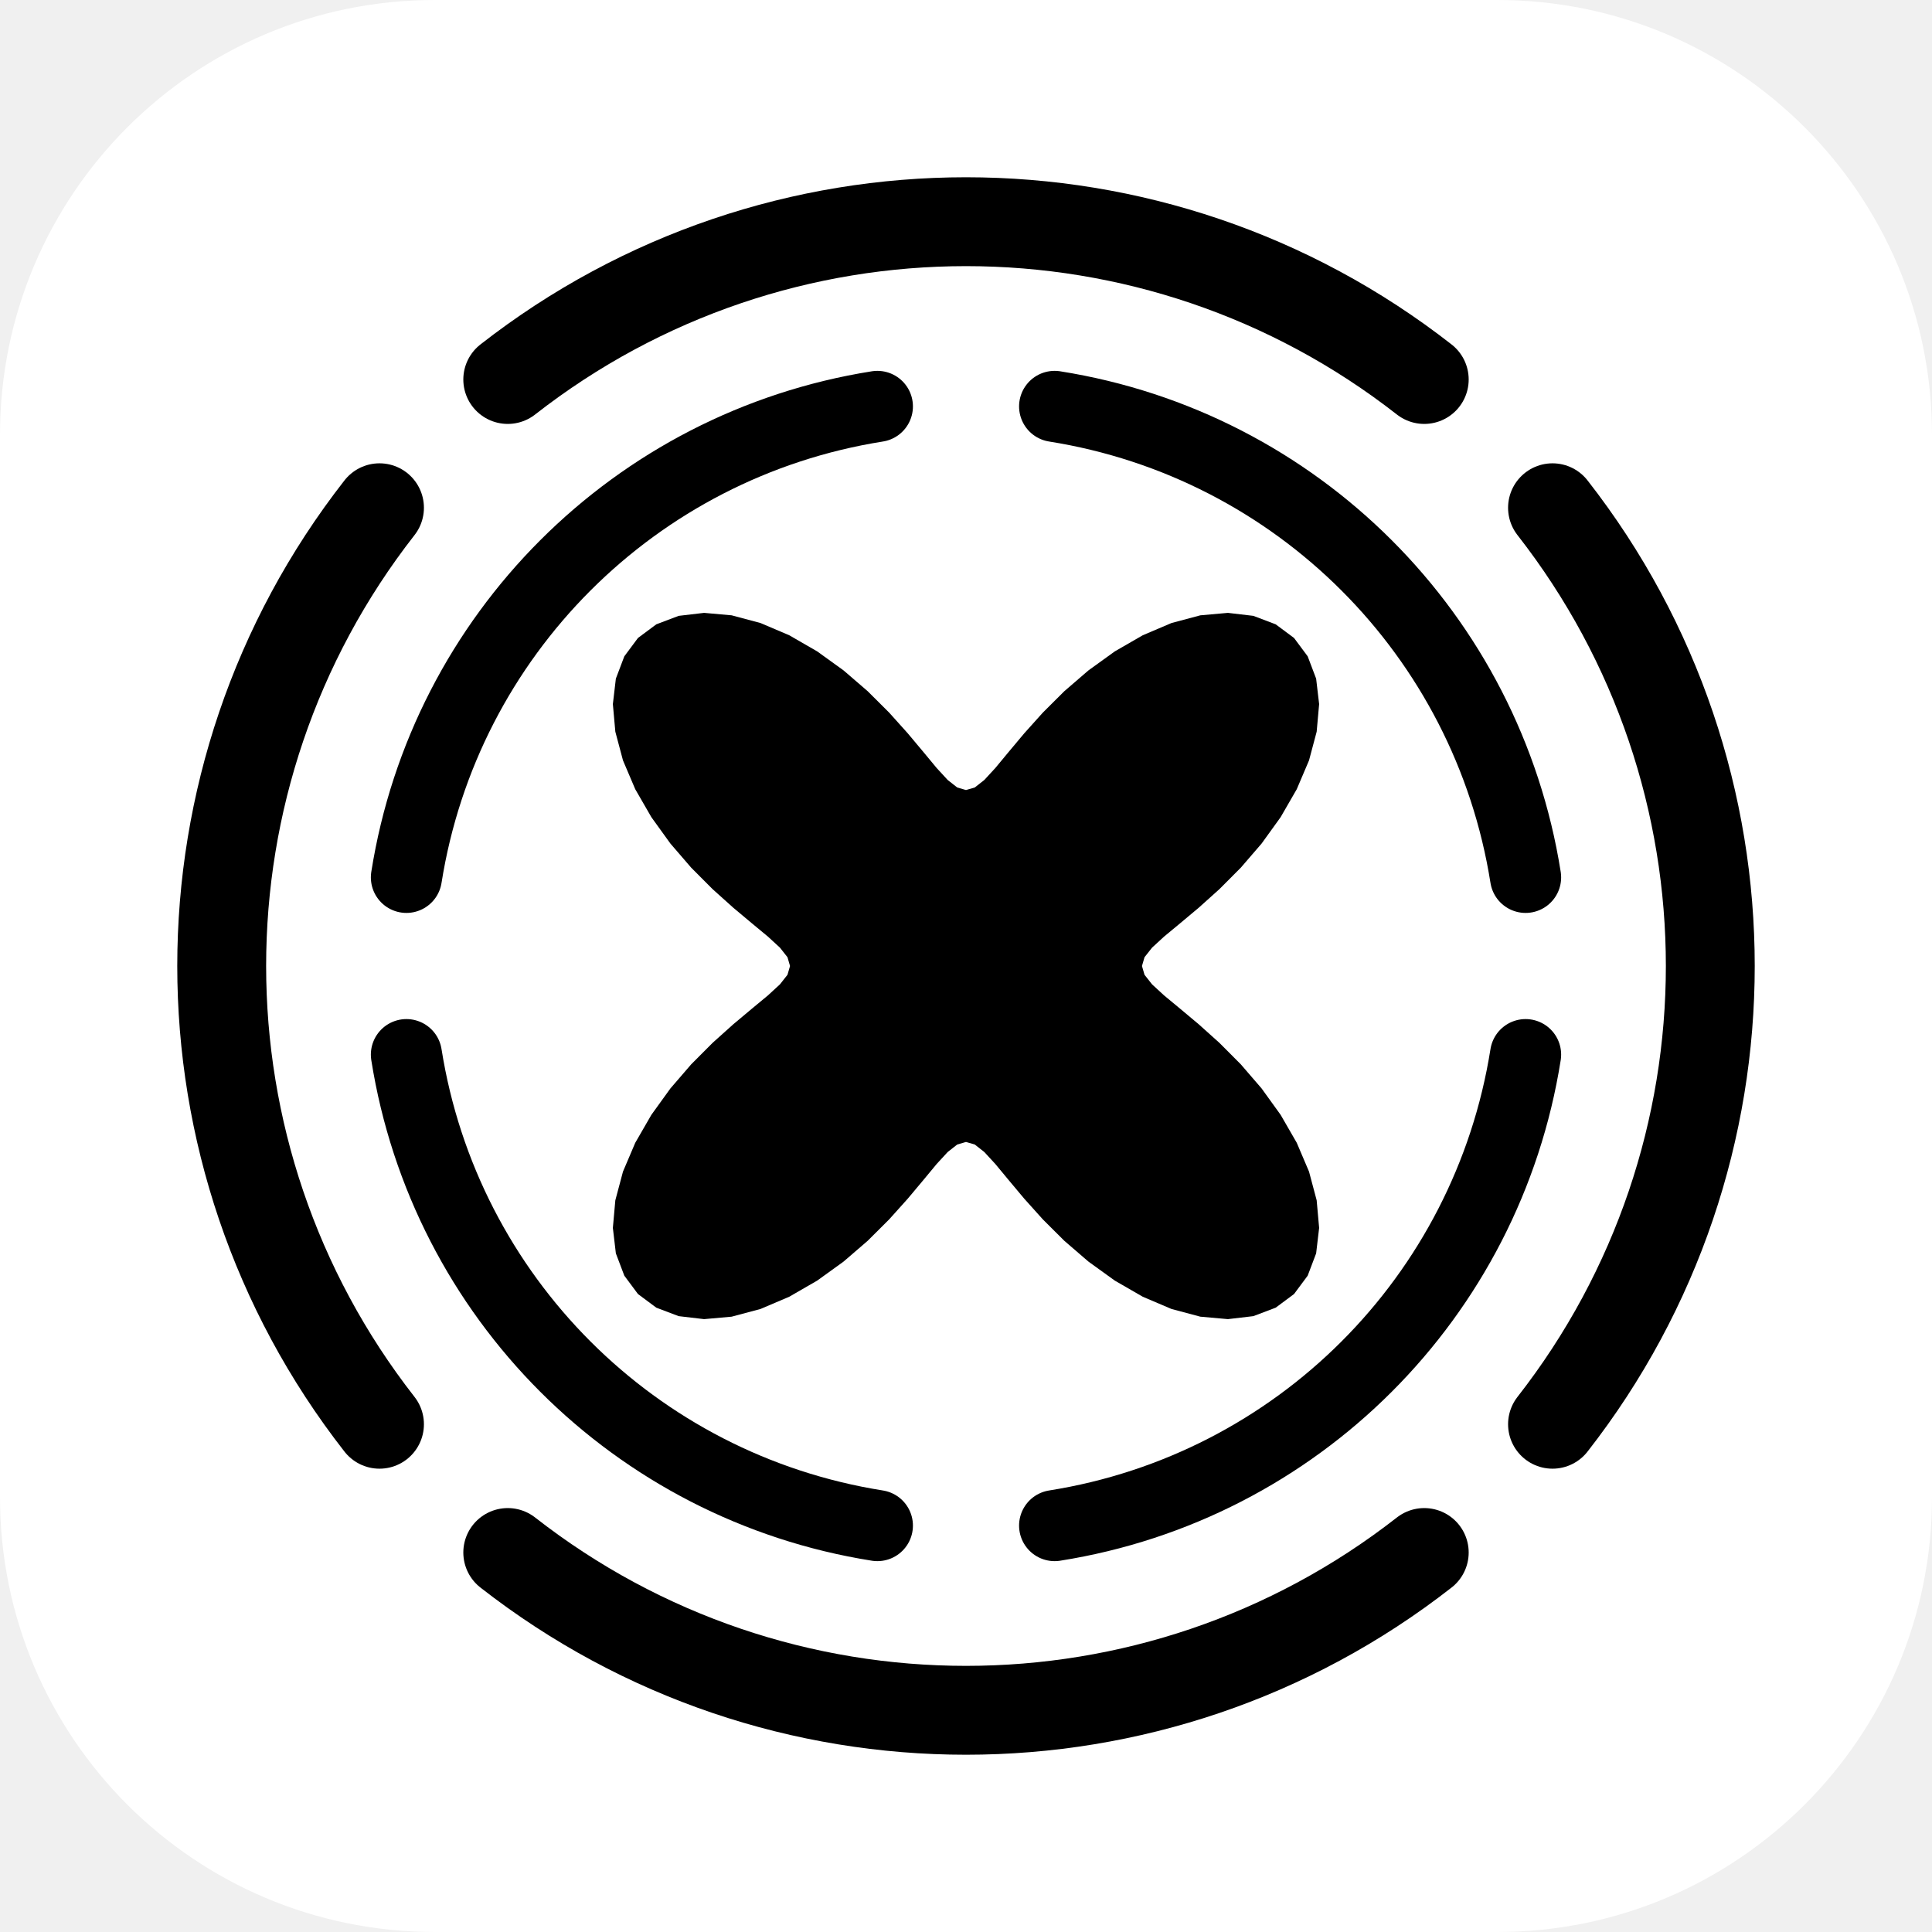
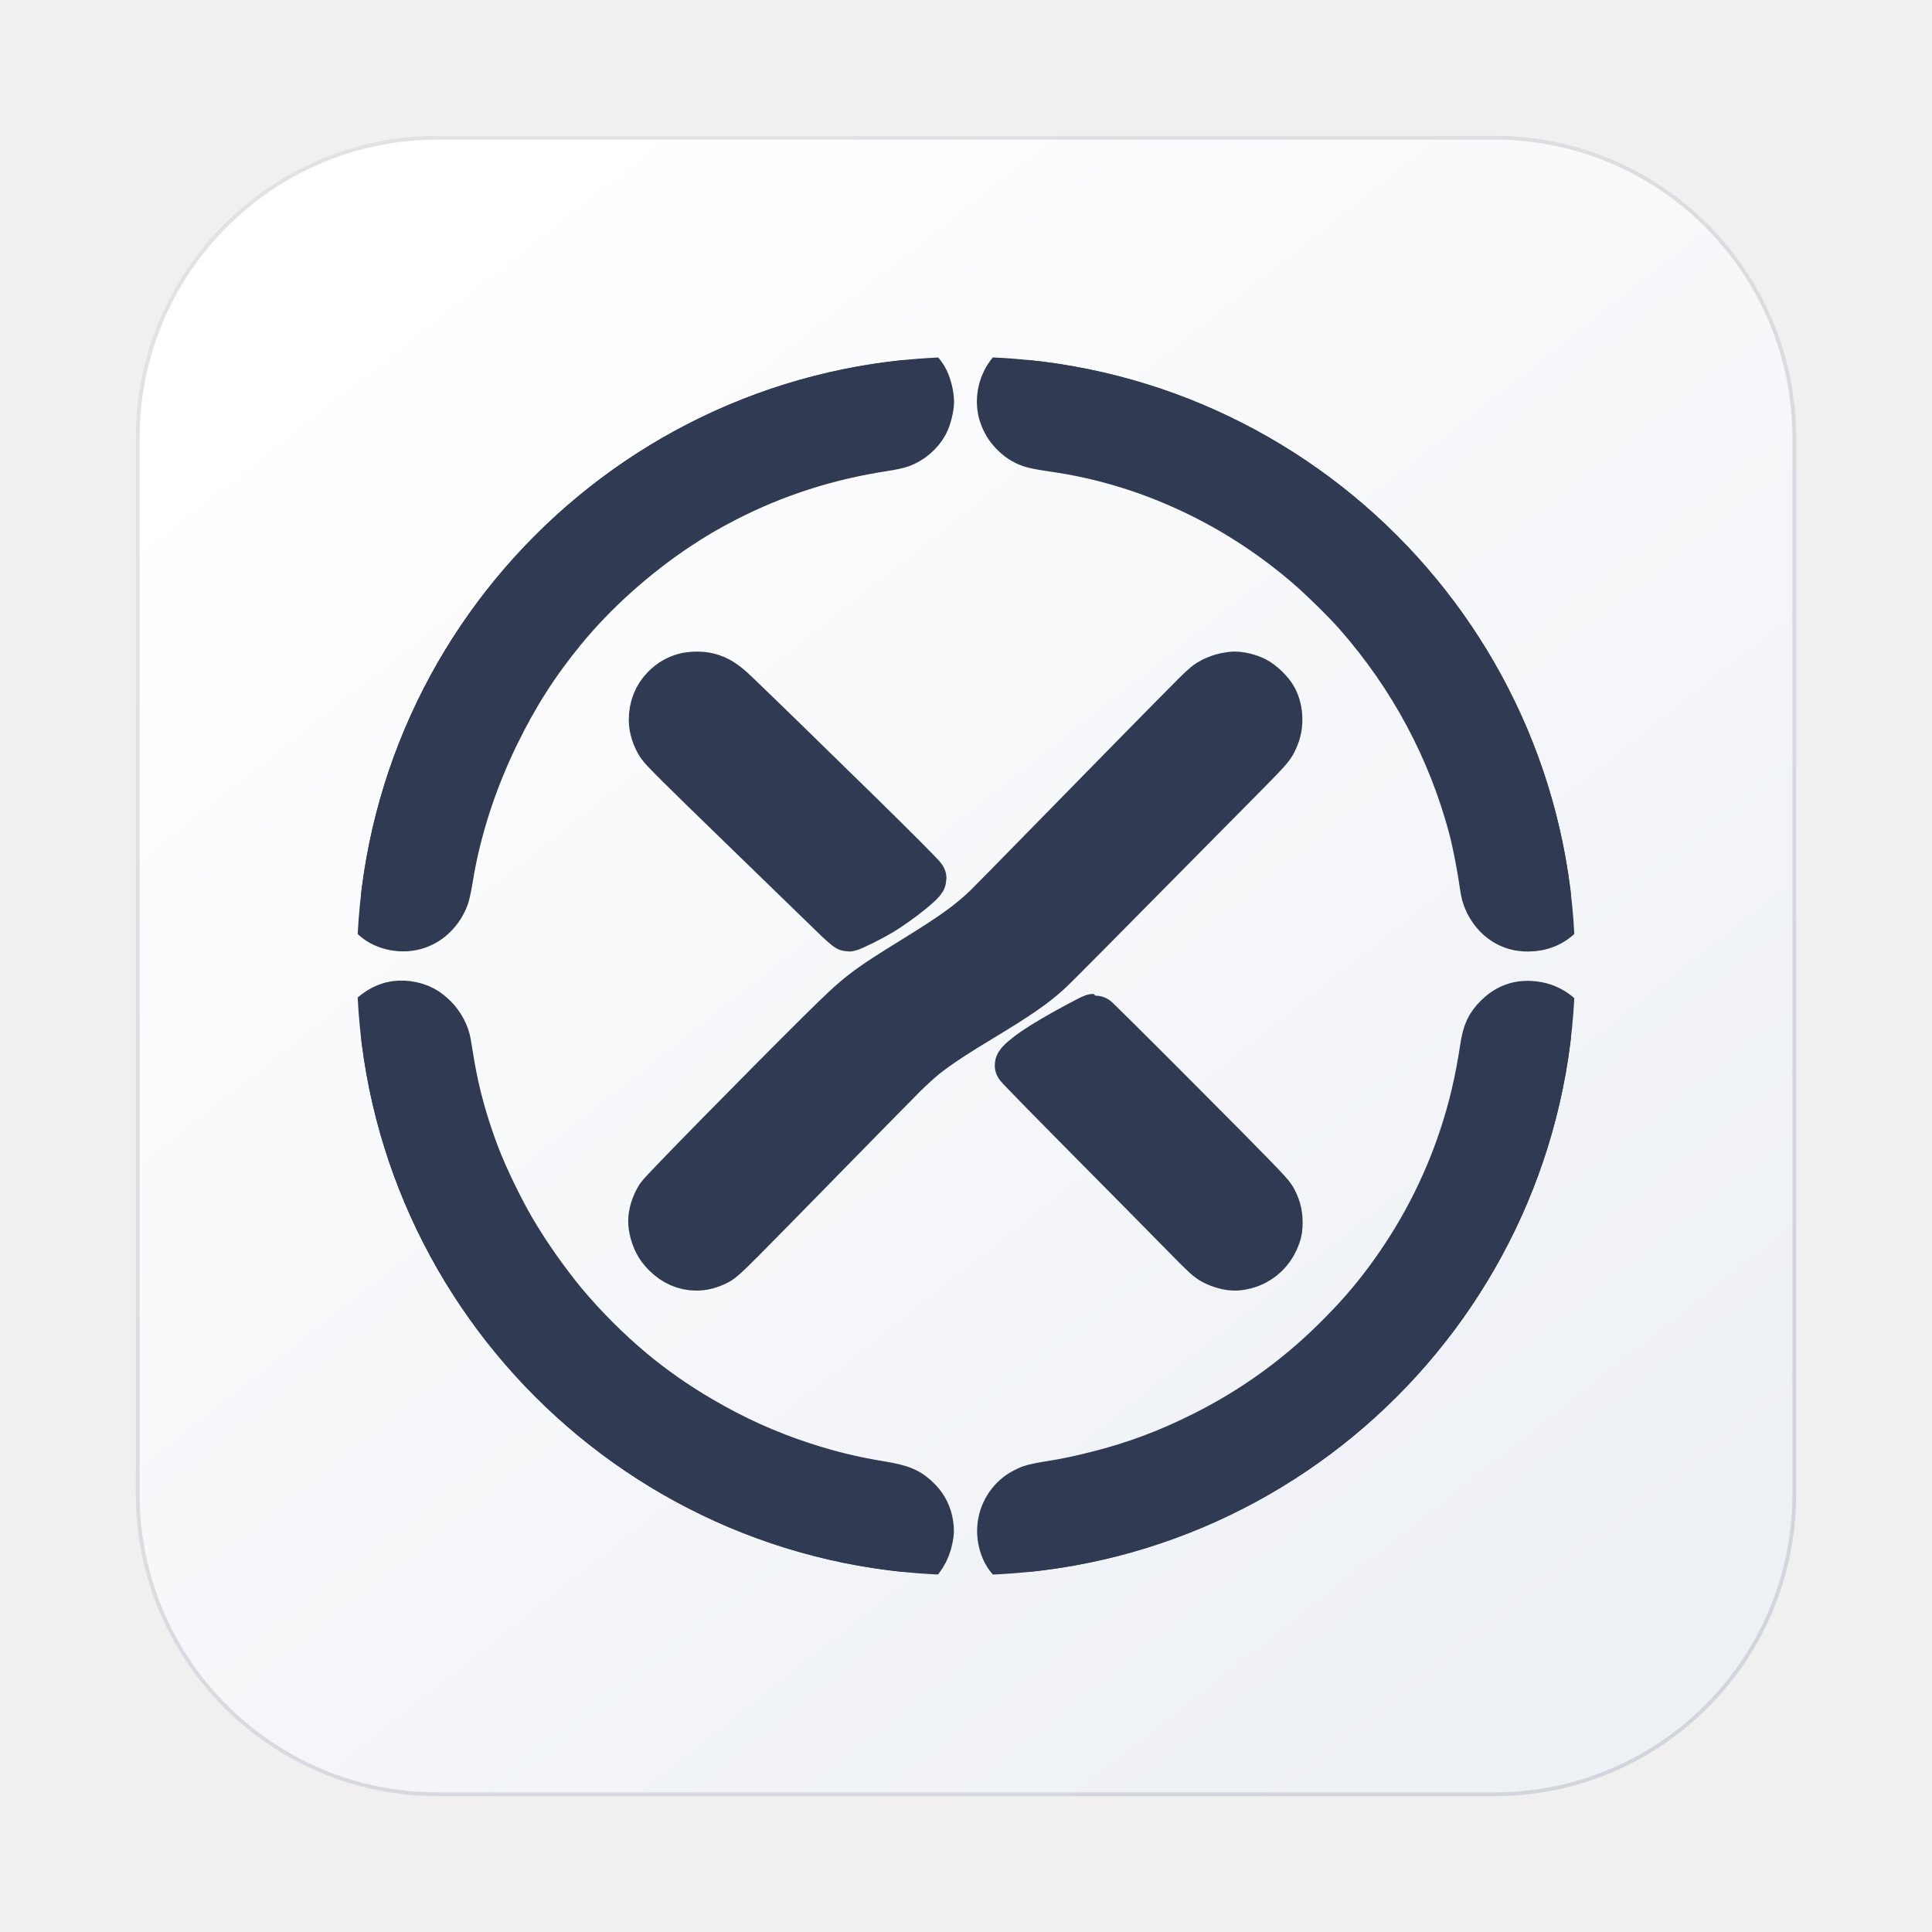
- <svg xmlns="http://www.w3.org/2000/svg" viewBox="10 10 80 80" fill="none" aria-hidden="true">
-   <rect x="10" y="10" width="80" height="80" rx="18" fill="#ffffff" />
-   <g transform="translate(50 50) scale(0.92) translate(-50 -50)">
-     <g stroke-linecap="round" fill="none">
-       <g stroke="#000000" stroke-width="4">
-         <path d="M 29.375 23.602 A 33.5 33.5 0 0 1 70.625 23.602" />
-         <path d="M 76.398 29.375 A 33.5 33.5 0 0 1 76.398 70.625" />
-         <path d="M 70.625 76.398 A 33.5 33.5 0 0 1 29.375 76.398" />
-         <path d="M 23.602 70.625 A 33.5 33.5 0 0 1 23.602 29.375" />
+ <svg xmlns="http://www.w3.org/2000/svg" width="1024" height="1024" viewBox="0 0 1024 1024" fill="none">
+   <defs>
+     <linearGradient id="badge-surface" x1="218" y1="140" x2="806" y2="884" gradientUnits="userSpaceOnUse">
+       <stop stop-color="#FFFFFF" />
+       <stop offset="1" stop-color="#EDF0F5" />
+     </linearGradient>
+     <linearGradient id="badge-mark" x1="356" y1="286" x2="670" y2="738" gradientUnits="userSpaceOnUse">
+       <stop stop-color="#080B12" />
+       <stop offset="1" stop-color="#303A52" />
+     </linearGradient>
+   </defs>
+   <rect x="72" y="72" width="880" height="880" rx="160" fill="url(#badge-surface)" />
+   <rect x="73" y="73" width="878" height="878" rx="159" fill="none" stroke="#0B1020" stroke-opacity="0.12" stroke-width="2" />
+   <g transform="translate(512 512) scale(0.67) translate(-512 -512)">
+     <svg width="1024" height="1024" viewBox="-32 -32 1088 1088">
+       <defs>
+         <clipPath id="outer-circumference">
+           <circle cx="512" cy="512" r="512" />
+         </clipPath>
+       </defs>
+       <g clip-path="url(#outer-circumference)">
+         <g transform="translate(1.414 0) scale(0.7071823)">
+           <g transform="translate(0 1448) scale(.1 -.1)" fill="url(#badge-mark)" stroke="none">
+             <path d="M6170 14469 c-252 -40 -401 -67 -567 -105 -568 -127 -1089 -311 -1603 -565 -584 -288 -1094 -630 -1595 -1070 -174 -153 -463 -442 -620 -619 -800 -905 -1364 -1975 -1655 -3140 -77 -306 -130 -611 -130 -742 0 -69 26 -170 62 -242 35 -69 120 -162 188 -206 67 -43 153 -70 245 -77 192 -13 364 76 474 247 22 34 49 89 60 123 11 34 32 133 45 219 92 565 281 1151 550 1703 231 473 473 852 799 1250 370 451 850 882 1362 1222 204 135 345 218 570 334 588 303 1221 506 1897 608 76 12 163 30 193 42 116 43 222 135 280 241 32 59 65 186 65 252 0 76 -26 183 -61 255 -43 87 -136 179 -224 221 -65 31 -189 60 -250 58 -16 0 -55 -4 -85 -9z M8065 14470 c-160 -32 -300 -139 -373 -285 -59 -119 -72 -268 -32 -385 29 -86 63 -144 124 -209 62 -66 131 -111 211 -139 33 -12 142 -33 242 -47 623 -87 1212 -270 1788 -555 449 -223 870 -502 1260 -836 167 -143 455 -425 590 -579 661 -752 1127 -1626 1375 -2580 41 -158 97 -448 125 -650 14 -97 24 -135 55 -201 46 -95 113 -173 194 -226 84 -54 169 -78 276 -78 156 0 289 57 392 168 93 101 138 223 138 372 0 103 -38 369 -86 602 -119 583 -313 1138 -589 1683 -231 456 -494 866 -807 1256 -165 206 -282 341 -439 503 -425 441 -804 762 -1264 1071 -816 547 -1700 908 -2609 1065 -327 56 -474 69 -571 50z M3875 10671 c-87 -25 -159 -67 -225 -133 -100 -100 -150 -225 -150 -376 0 -90 33 -195 90 -285 30 -48 262 -279 977 -972 516 -501 1006 -976 1089 -1057 83 -82 159 -148 168 -148 27 0 268 120 389 194 199 121 487 349 487 386 0 11 -295 307 -712 717 -679 665 -1251 1223 -1513 1473 -130 125 -209 175 -321 204 -79 21 -203 19 -279 -3z M10300 10674 c-36 -7 -99 -30 -140 -50 -61 -31 -97 -60 -206 -168 -166 -165 -1199 -1216 -1873 -1906 -282 -289 -556 -567 -609 -619 -197 -189 -388 -328 -840 -607 -618 -382 -673 -425 -1126 -873 -713 -707 -1882 -1898 -1920 -1956 -47 -70 -83 -168 -91 -250 -9 -80 15 -190 60 -281 23 -47 57 -93 100 -136 104 -104 226 -158 360 -158 81 0 153 19 240 62 49 24 106 76 306 277 135 135 586 595 1003 1021 417 426 824 840 905 921 80 80 196 185 256 233 143 114 356 255 690 456 411 248 604 381 777 538 65 58 445 442 2333 2352 261 264 306 314 338 376 47 91 67 170 67 264 0 89 -20 173 -58 244 -39 74 -145 177 -221 215 -70 36 -172 61 -241 60 -25 0 -74 -7 -110 -15z M391 6764 c-84 -22 -170 -73 -236 -139 -66 -66 -114 -148 -141 -240 -14 -49 -16 -83 -11 -185 8 -156 41 -339 117 -640 156 -621 332 -1095 609 -1635 258 -502 550 -943 914 -1377 405 -485 910 -947 1427 -1307 309 -215 583 -378 915 -543 340 -170 645 -296 1000 -412 293 -95 501 -150 795 -211 404 -83 521 -92 647 -50 41 14 96 40 122 57 119 82 199 207 228 357 14 70 15 96 5 163 -15 103 -60 197 -130 270 -112 118 -201 156 -454 197 -323 53 -604 121 -918 223 -429 140 -822 317 -1228 555 -286 167 -570 366 -817 573 -276 230 -563 517 -796 795 -216 260 -448 590 -618 880 -147 250 -333 635 -428 885 -144 379 -242 733 -303 1097 -16 98 -34 209 -41 247 -17 102 -78 215 -158 295 -36 36 -93 81 -127 98 -112 60 -258 78 -373 47z M13794 6766 c-100 -23 -172 -64 -250 -141 -101 -100 -137 -179 -164 -356 -60 -397 -137 -726 -251 -1069 -202 -610 -501 -1184 -892 -1710 -194 -261 -377 -468 -638 -725 -459 -450 -974 -817 -1547 -1104 -429 -215 -822 -362 -1272 -475 -213 -54 -375 -88 -580 -120 -85 -13 -181 -34 -212 -46 -32 -12 -85 -39 -118 -61 -143 -96 -230 -260 -230 -434 0 -84 20 -169 58 -245 37 -75 142 -180 220 -219 99 -50 171 -64 287 -58 159 9 588 96 920 187 206 56 555 174 760 255 818 324 1567 789 2225 1381 156 140 483 471 616 624 276 315 547 688 761 1045 290 484 541 1048 703 1580 98 325 181 688 231 1013 21 136 22 161 11 234 -29 198 -162 358 -351 424 -86 30 -207 38 -287 20z M8565 6534 c-225 -121 -403 -225 -523 -307 -103 -70 -192 -147 -192 -167 0 -6 381 -396 848 -867 466 -470 972 -982 1124 -1138 239 -244 286 -287 346 -318 78 -41 173 -67 247 -67 71 0 169 25 235 61 121 64 211 170 258 303 20 56 25 90 25 161 -1 106 -24 188 -80 284 -31 52 -241 269 -1072 1103 -568 571 -1039 1038 -1045 1038 -6 0 -83 -39 -171 -86z" stroke="url(#badge-mark)" stroke-width="576" stroke-linejoin="round" />
+           </g>
+         </g>
      </g>
-       <g stroke="#000000" stroke-width="3.2" transform="rotate(45 50 50)">
-         <path d="M 35.011 29.370 A 25.5 25.5 0 0 1 64.989 29.370" />
-         <path d="M 70.630 35.011 A 25.5 25.5 0 0 1 70.630 64.989" />
-         <path d="M 64.989 70.630 A 25.5 25.5 0 0 1 35.011 70.630" />
-         <path d="M 29.370 64.989 A 25.5 25.5 0 0 1 29.370 35.011" />
-       </g>
-     </g>
-     <path fill="#000000" transform="translate(50 50) scale(0.72) translate(-50 -50)" d="M 61.000 50.000 L 61.159 50.548 L 61.629 51.145 L 62.381 51.837 L 63.374 52.660 L 64.550 53.645 L 65.843 54.806 L 67.178 56.146 L 68.478 57.654 L 69.667 59.302 L 70.676 61.051 L 71.443 62.853 L 71.921 64.647 L 72.075 66.372 L 71.888 67.963 L 71.359 69.359 L 70.506 70.506 L 69.359 71.359 L 67.963 71.888 L 66.372 72.075 L 64.647 71.921 L 62.853 71.443 L 61.051 70.676 L 59.302 69.667 L 57.654 68.478 L 56.146 67.178 L 54.806 65.843 L 53.645 64.550 L 52.660 63.374 L 51.837 62.381 L 51.145 61.629 L 50.548 61.159 L 50.000 61.000 L 49.452 61.159 L 48.855 61.629 L 48.163 62.381 L 47.340 63.374 L 46.355 64.550 L 45.194 65.843 L 43.854 67.178 L 42.346 68.478 L 40.698 69.667 L 38.949 70.676 L 37.147 71.443 L 35.353 71.921 L 33.628 72.075 L 32.037 71.888 L 30.641 71.359 L 29.494 70.506 L 28.641 69.359 L 28.112 67.963 L 27.925 66.372 L 28.079 64.647 L 28.557 62.853 L 29.324 61.051 L 30.333 59.302 L 31.522 57.654 L 32.822 56.146 L 34.157 54.806 L 35.450 53.645 L 36.626 52.660 L 37.619 51.837 L 38.371 51.145 L 38.841 50.548 L 39.000 50.000 L 38.841 49.452 L 38.371 48.855 L 37.619 48.163 L 36.626 47.340 L 35.450 46.355 L 34.157 45.194 L 32.822 43.854 L 31.522 42.346 L 30.333 40.698 L 29.324 38.949 L 28.557 37.147 L 28.079 35.353 L 27.925 33.628 L 28.112 32.037 L 28.641 30.641 L 29.494 29.494 L 30.641 28.641 L 32.037 28.112 L 33.628 27.925 L 35.353 28.079 L 37.147 28.557 L 38.949 29.324 L 40.698 30.333 L 42.346 31.522 L 43.854 32.822 L 45.194 34.157 L 46.355 35.450 L 47.340 36.626 L 48.163 37.619 L 48.855 38.371 L 49.452 38.841 L 50.000 39.000 L 50.548 38.841 L 51.145 38.371 L 51.837 37.619 L 52.660 36.626 L 53.645 35.450 L 54.806 34.157 L 56.146 32.822 L 57.654 31.522 L 59.302 30.333 L 61.051 29.324 L 62.853 28.557 L 64.647 28.079 L 66.372 27.925 L 67.963 28.112 L 69.359 28.641 L 70.506 29.494 L 71.359 30.641 L 71.888 32.037 L 72.075 33.628 L 71.921 35.353 L 71.443 37.147 L 70.676 38.949 L 69.667 40.698 L 68.478 42.346 L 67.178 43.854 L 65.843 45.194 L 64.550 46.355 L 63.374 47.340 L 62.381 48.163 L 61.629 48.855 L 61.159 49.452 L 61.000 50.000 Z" />
+     </svg>
  </g>
</svg>
